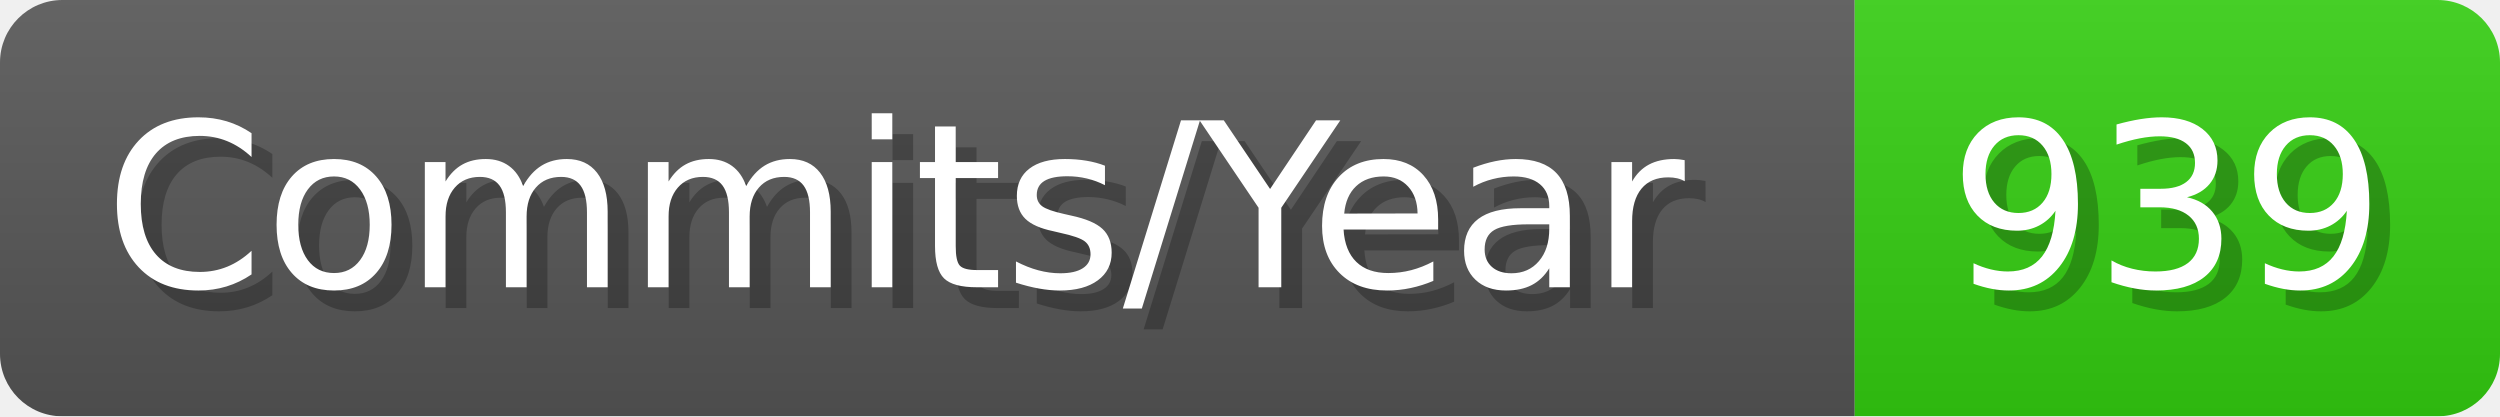
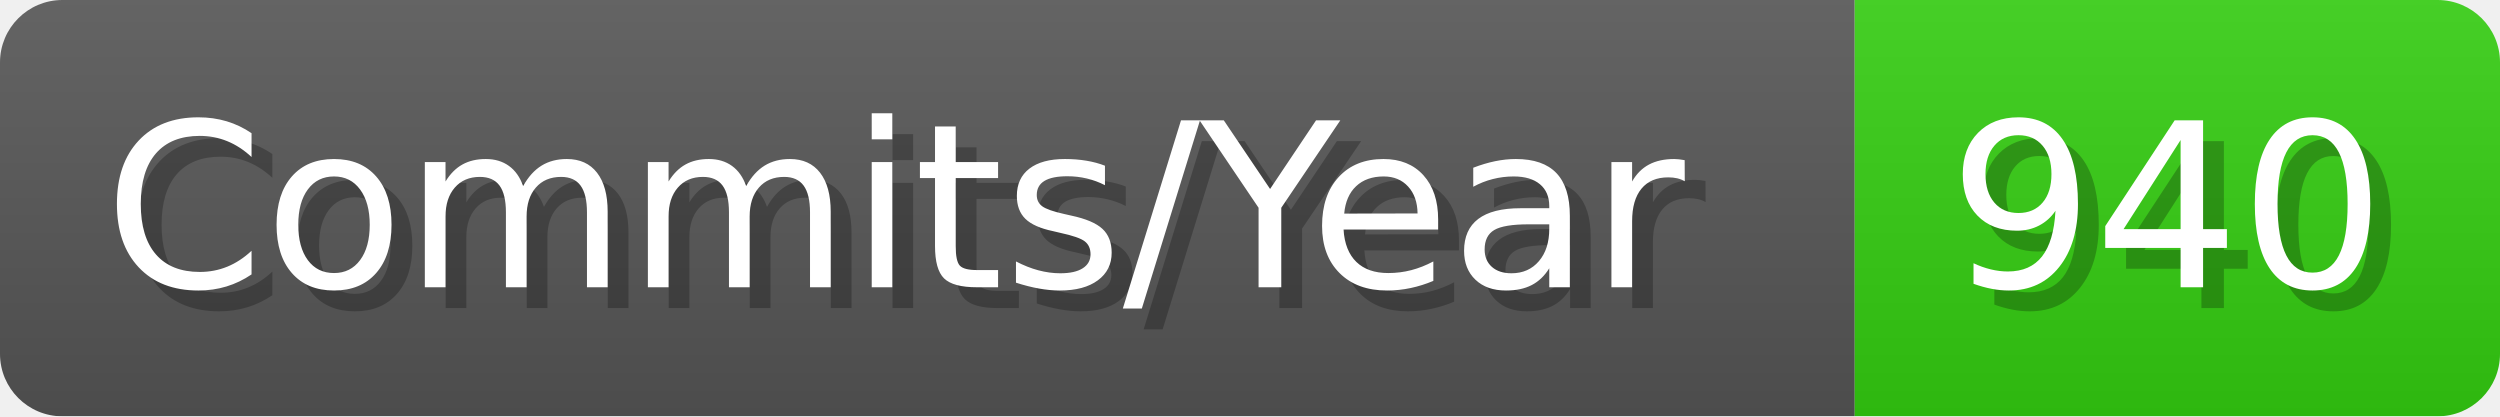
- <svg xmlns="http://www.w3.org/2000/svg" width="120.1" height="20" viewBox="0 0 1201 200" role="img" aria-label="Commits/Year: 939">
+ <svg xmlns="http://www.w3.org/2000/svg" width="120.1" height="20" viewBox="0 0 1201 200" role="img" aria-label="Commits/Year: 940">
  <linearGradient id="aUPdi" x2="0" y2="100%">
    <stop offset="0" stop-opacity=".1" stop-color="#EEE" />
    <stop offset="1" stop-opacity=".1" />
  </linearGradient>
  <mask id="WfAiQ">
    <rect width="1201" height="200" rx="30" fill="#FFF" />
  </mask>
  <g mask="url(#WfAiQ)">
    <rect width="891" height="200" fill="#555" />
    <rect width="310" height="200" fill="#3C1" x="891" />
    <rect width="1201" height="200" fill="url(#aUPdi)" />
  </g>
  <g aria-hidden="true" fill="#fff" text-anchor="start" font-family="Verdana,DejaVu Sans,sans-serif" font-size="110">
    <text x="60" y="148" textLength="791" fill="#000" opacity="0.25">Commits/Year</text>
    <text x="50" y="138" textLength="791">Commits/Year</text>
-     <text x="946" y="148" textLength="210" fill="#000" opacity="0.25">939</text>
-     <text x="936" y="138" textLength="210">939</text>
+     <text x="946" y="148" textLength="210" fill="#000" opacity="0.25">940</text>
+     <text x="936" y="138" textLength="210">940</text>
  </g>
</svg>
